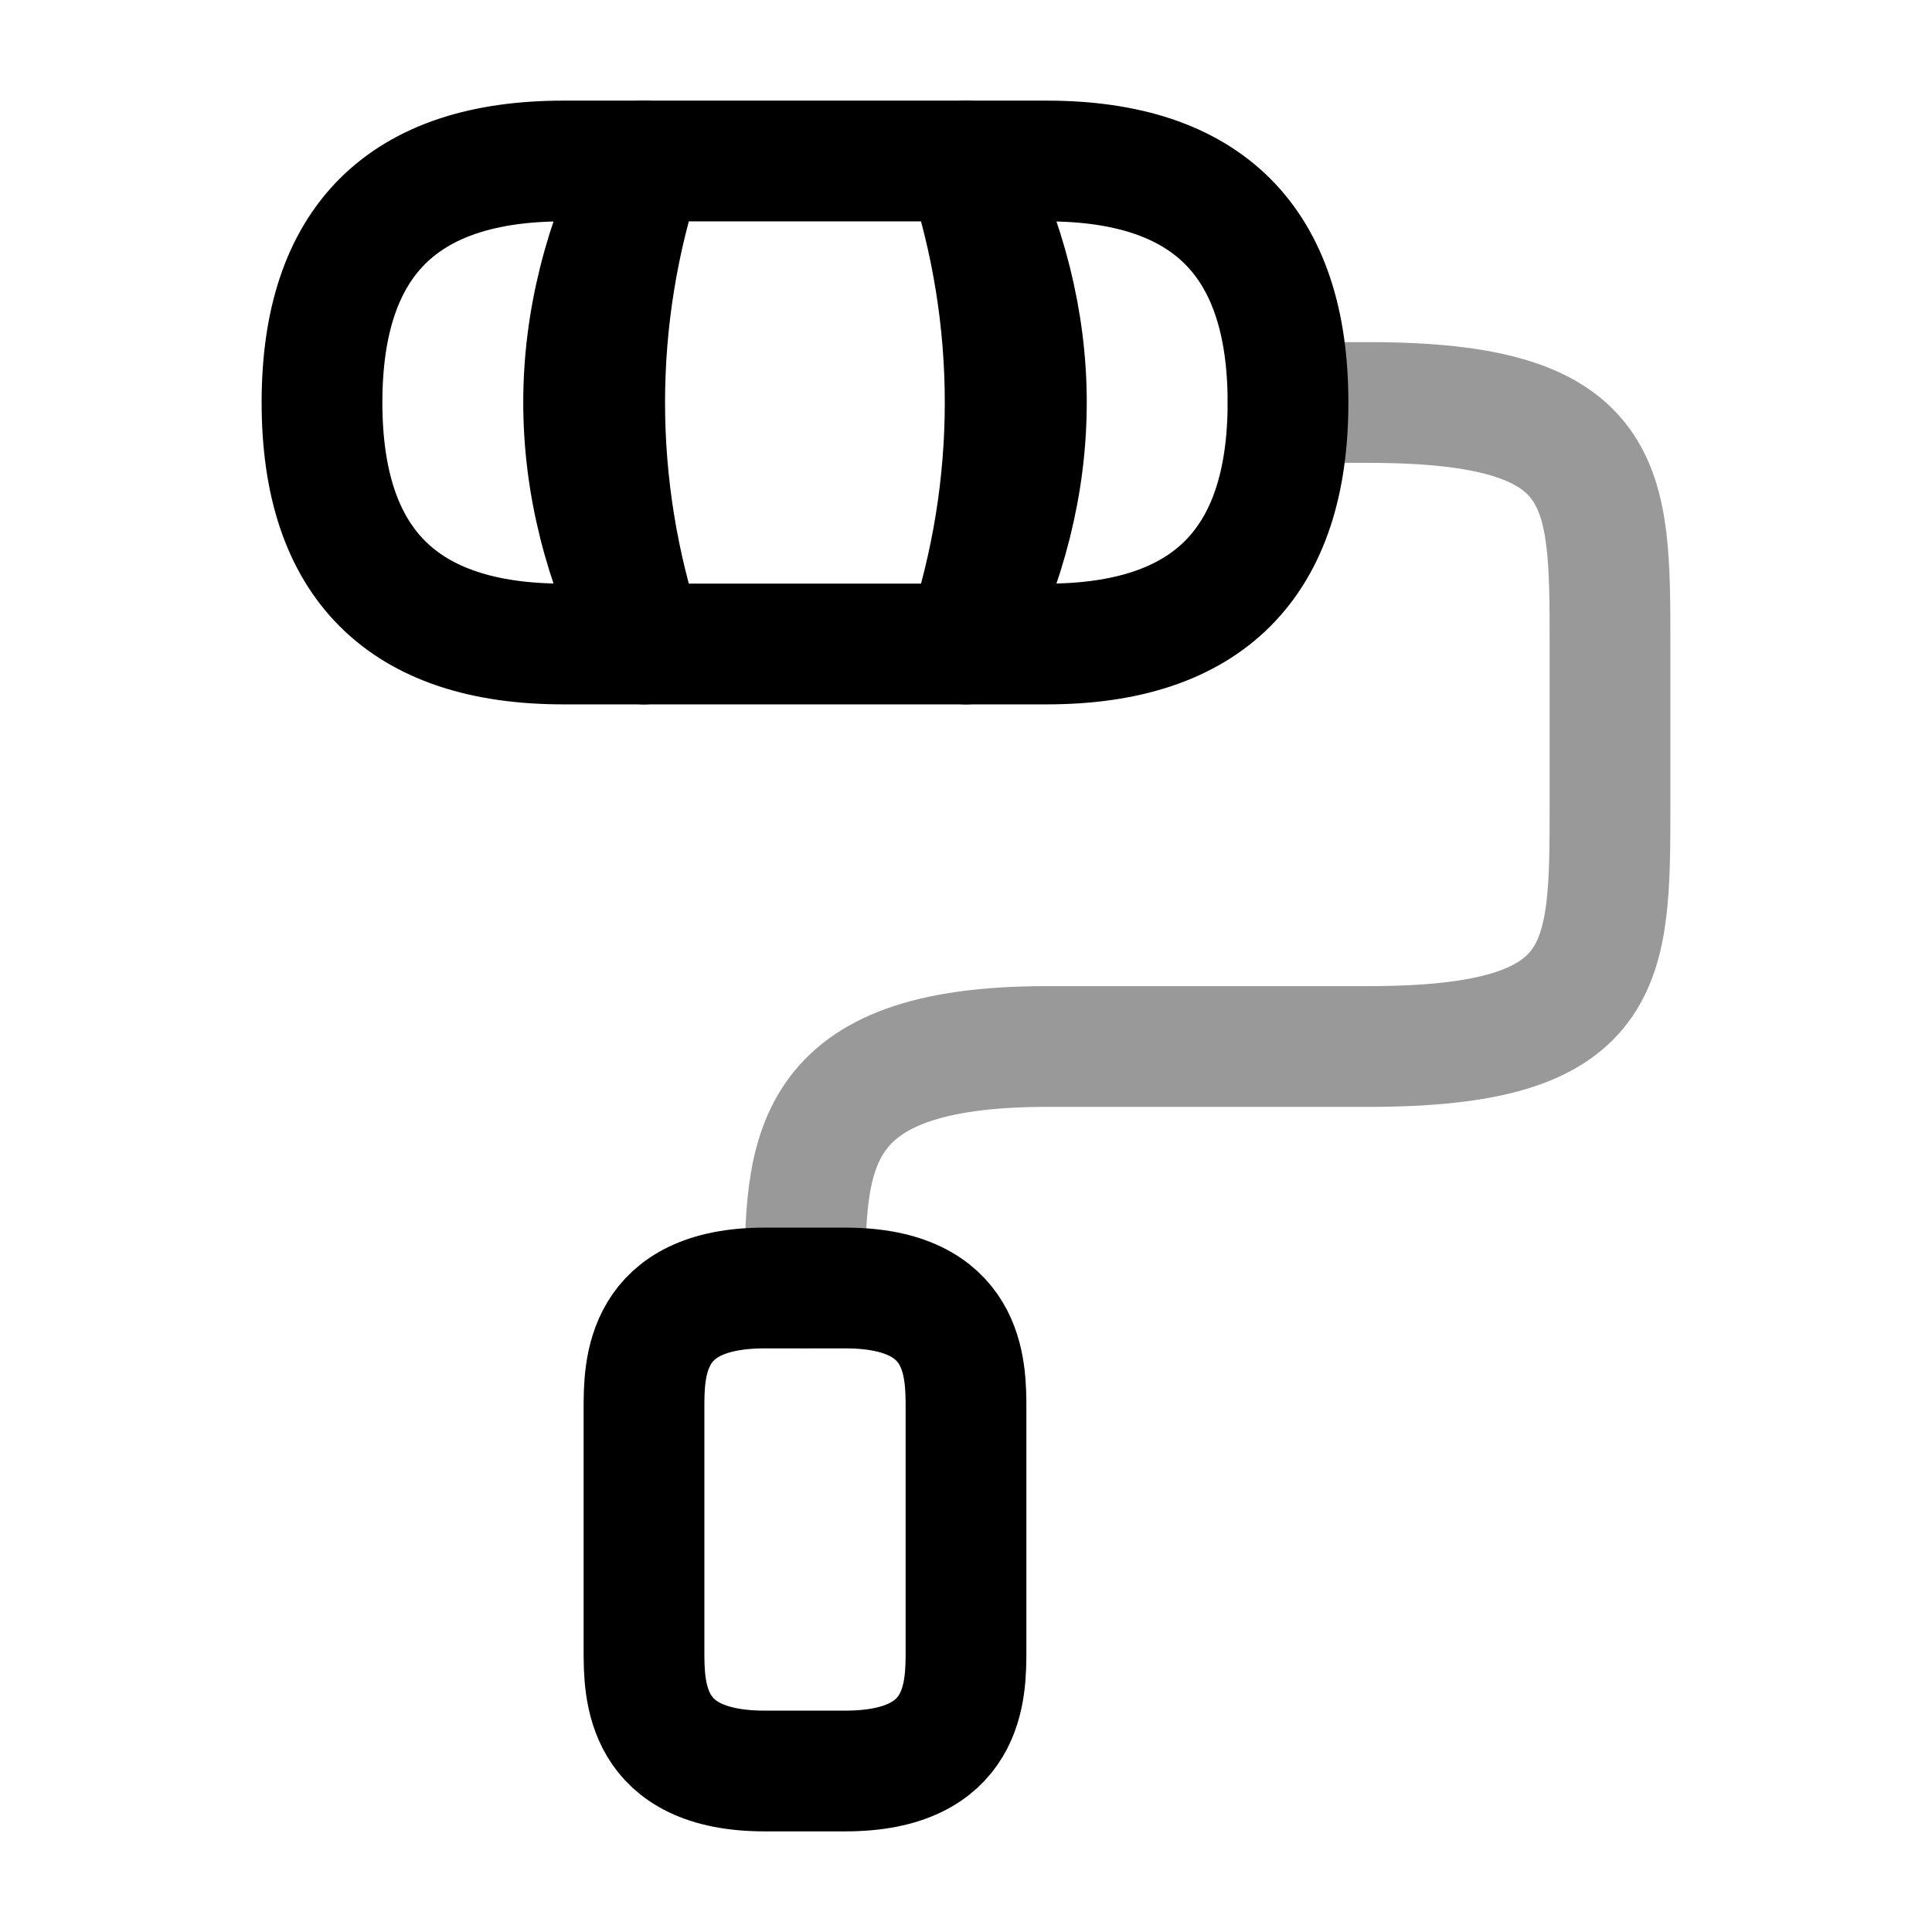
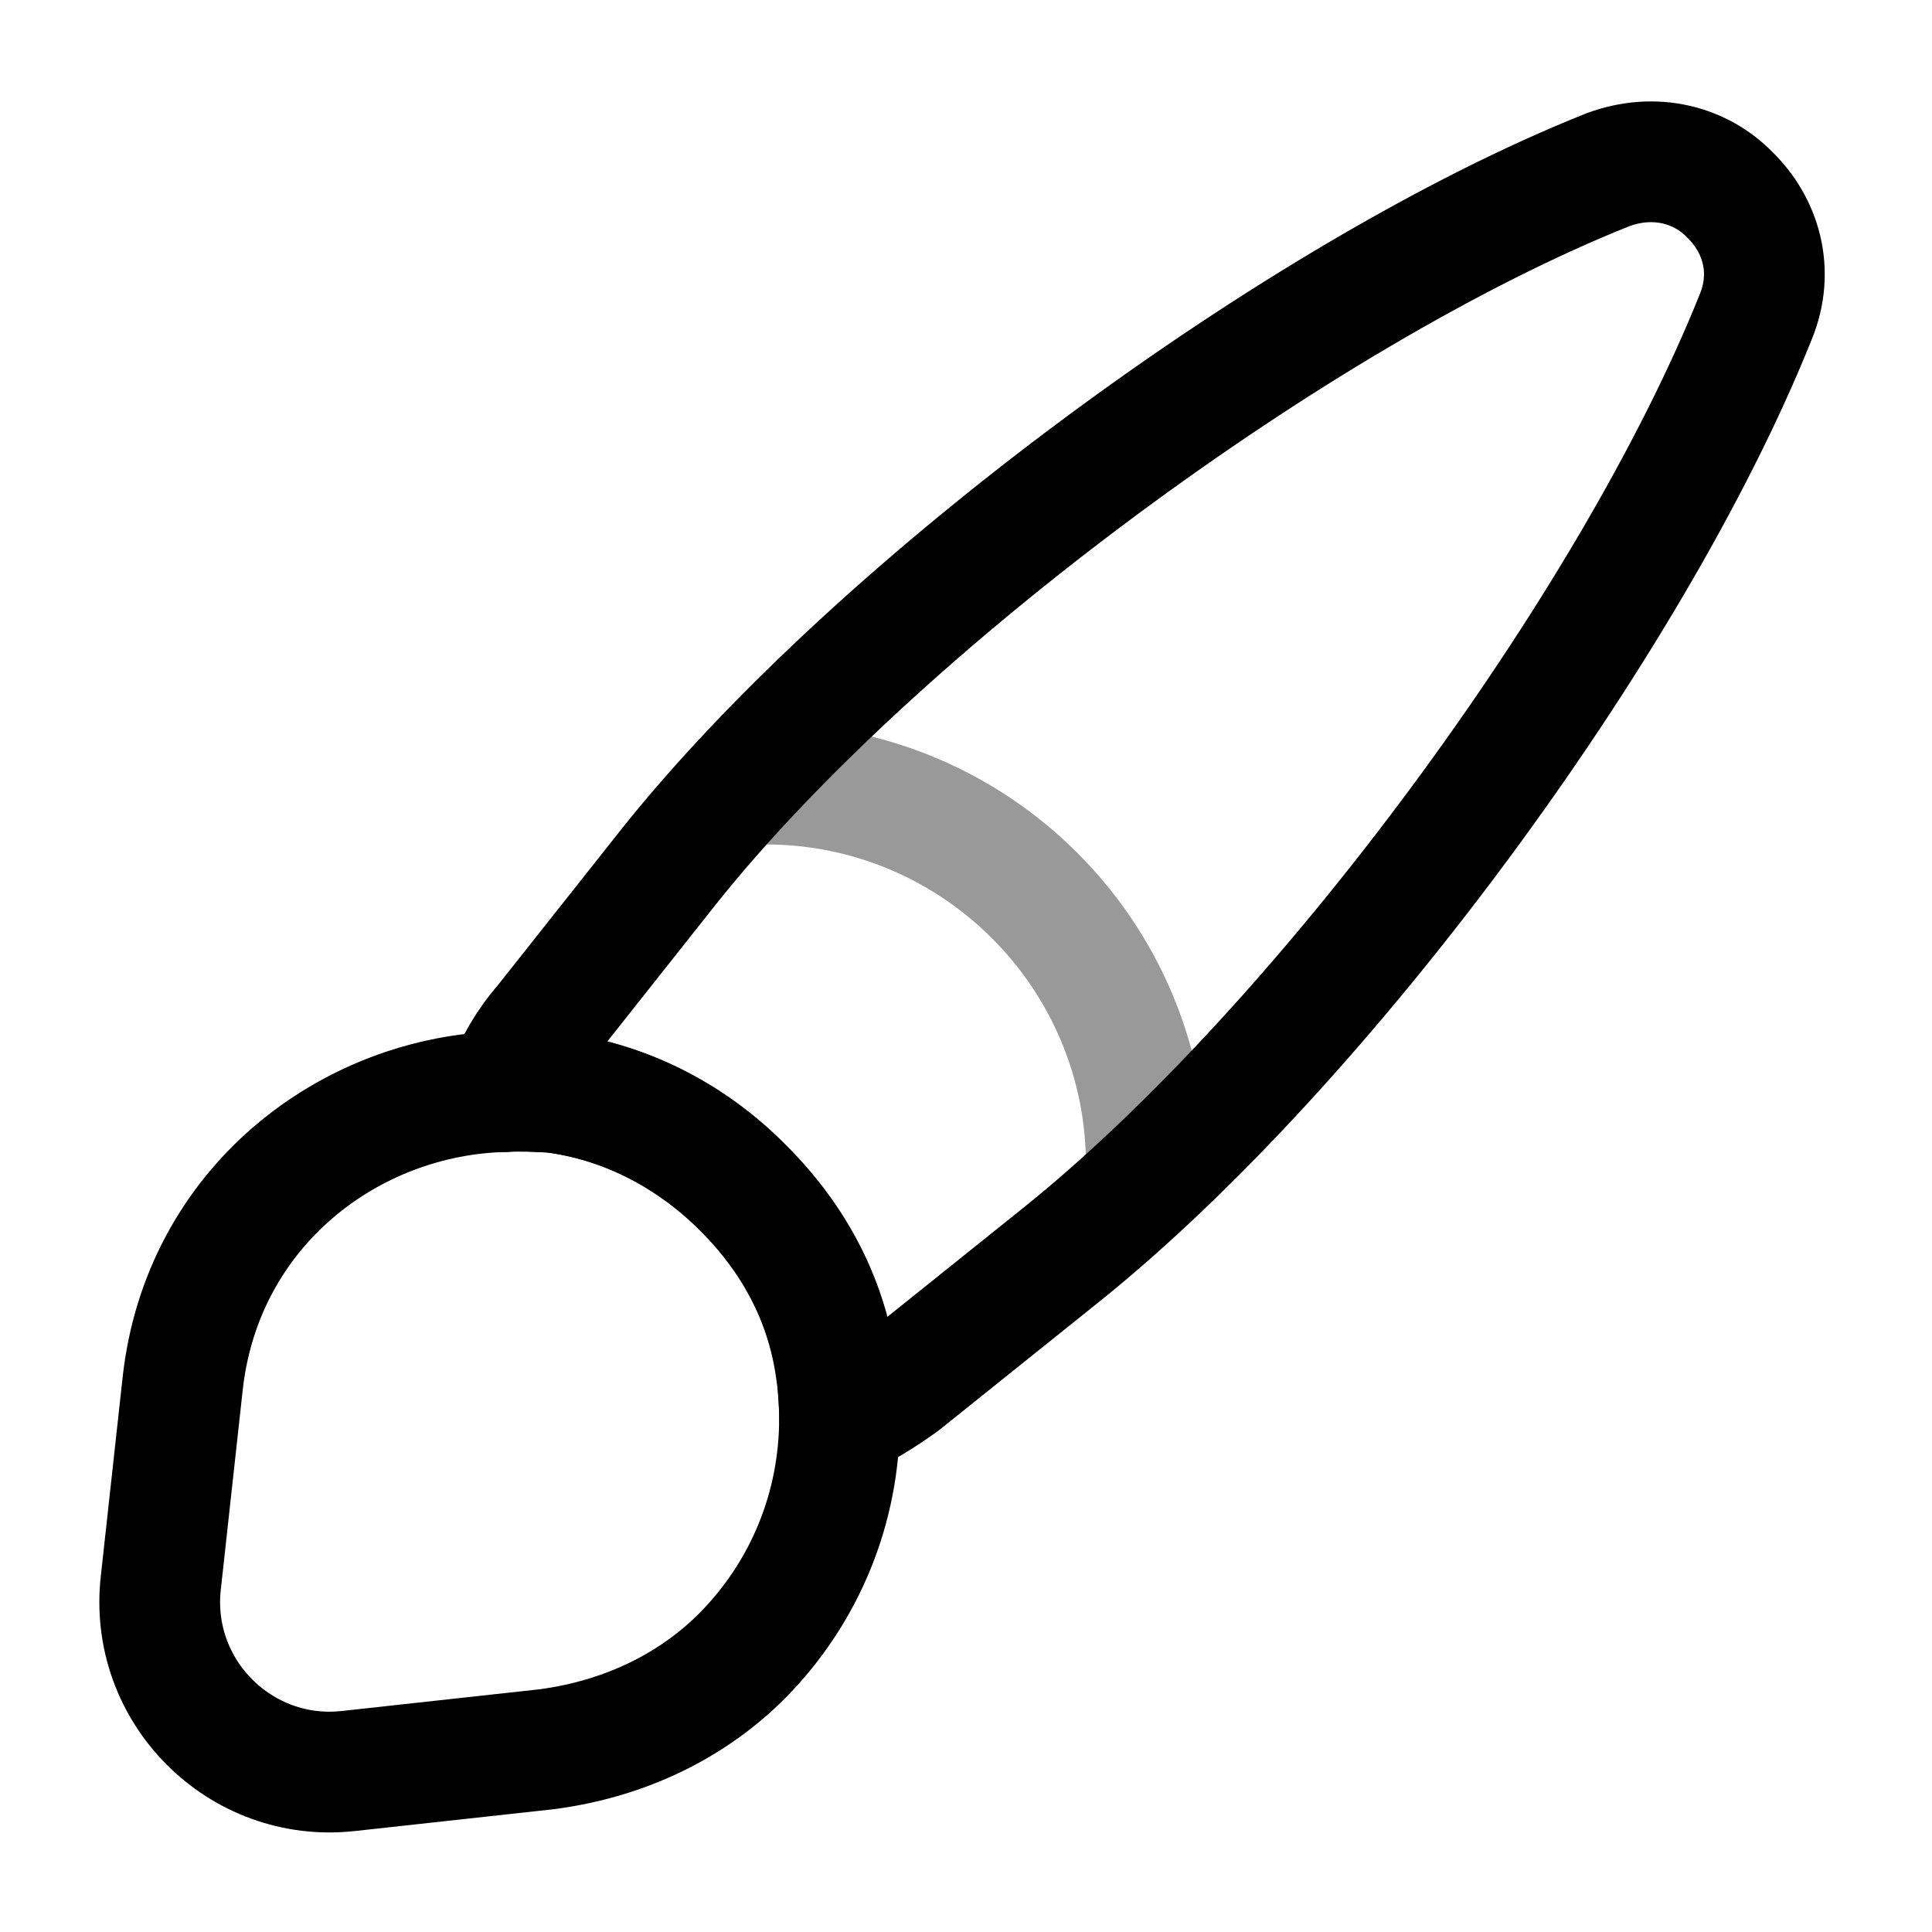
<svg xmlns="http://www.w3.org/2000/svg" viewBox="0 0 24 24" fill="none">
-   <path opacity="0.4" d="M10 16C10 14.34 10 13 13 13H17C20 13 20 12 20 10V8C20 6 20 5 17 5H16" stroke="currentColor" stroke-width="1.5" stroke-linecap="round" stroke-linejoin="round" />
-   <path d="M11.999 2H7.999C7.349 3.95 7.349 6.05 7.999 8H11.999C12.649 6.05 12.649 3.95 11.999 2Z" stroke="currentColor" stroke-width="1.5" stroke-linecap="round" stroke-linejoin="round" />
-   <path d="M8 2H7C5 2 4 3 4 5C4 7 5 8 7 8H8C7 6 7 4 8 2Z" stroke="currentColor" stroke-width="1.5" stroke-linecap="round" stroke-linejoin="round" />
-   <path d="M13 2H12C13 4 13 6 12 8H13C15 8 16 7 16 5C16 3 15 2 13 2Z" stroke="currentColor" stroke-width="1.5" stroke-linecap="round" stroke-linejoin="round" />
-   <path d="M9.5 22H10.5C12 22 12 21 12 20.5V17.5C12 17 12 16 10.5 16H9.5C8 16 8 17 8 17.5V20.5C8 21 8 22 9.5 22Z" stroke="currentColor" stroke-width="1.5" stroke-linecap="round" stroke-linejoin="round" />
+   <path d="M21.809 3.94C20.27 7.78 16.41 13 13.18 15.59L11.21 17.17C10.96 17.35 10.71 17.51 10.43 17.62C10.43 17.44 10.419 17.24 10.389 17.05C10.28 16.21 9.9 15.43 9.23 14.76C8.55 14.08 7.72 13.68 6.87 13.57C6.67 13.56 6.47 13.54 6.27 13.56C6.38 13.25 6.55 12.96 6.76 12.72L8.32 10.75C10.899 7.52 16.14 3.64 19.97 2.11C20.559 1.89 21.13 2.05 21.489 2.42C21.869 2.79 22.049 3.36 21.809 3.94Z" stroke="currentColor" stroke-width="1.5" stroke-linecap="round" stroke-linejoin="round" />
+   <path d="M10.429 17.62C10.429 18.72 10.009 19.77 9.219 20.57C8.609 21.18 7.779 21.6 6.789 21.73L4.329 22C2.989 22.15 1.839 21.01 1.999 19.65L2.269 17.19C2.509 15 4.339 13.6 6.279 13.56C6.479 13.55 6.689 13.56 6.879 13.57C7.729 13.68 8.559 14.07 9.239 14.76C9.909 15.43 10.289 16.21 10.399 17.05C10.409 17.24 10.429 17.43 10.429 17.62Z" stroke="currentColor" stroke-width="1.5" stroke-linecap="round" stroke-linejoin="round" />
+   <path opacity="0.4" d="M14.24 14.47C14.24 11.86 12.12 9.74 9.51 9.74" stroke="currentColor" stroke-width="1.5" stroke-linecap="round" stroke-linejoin="round" />
</svg>
